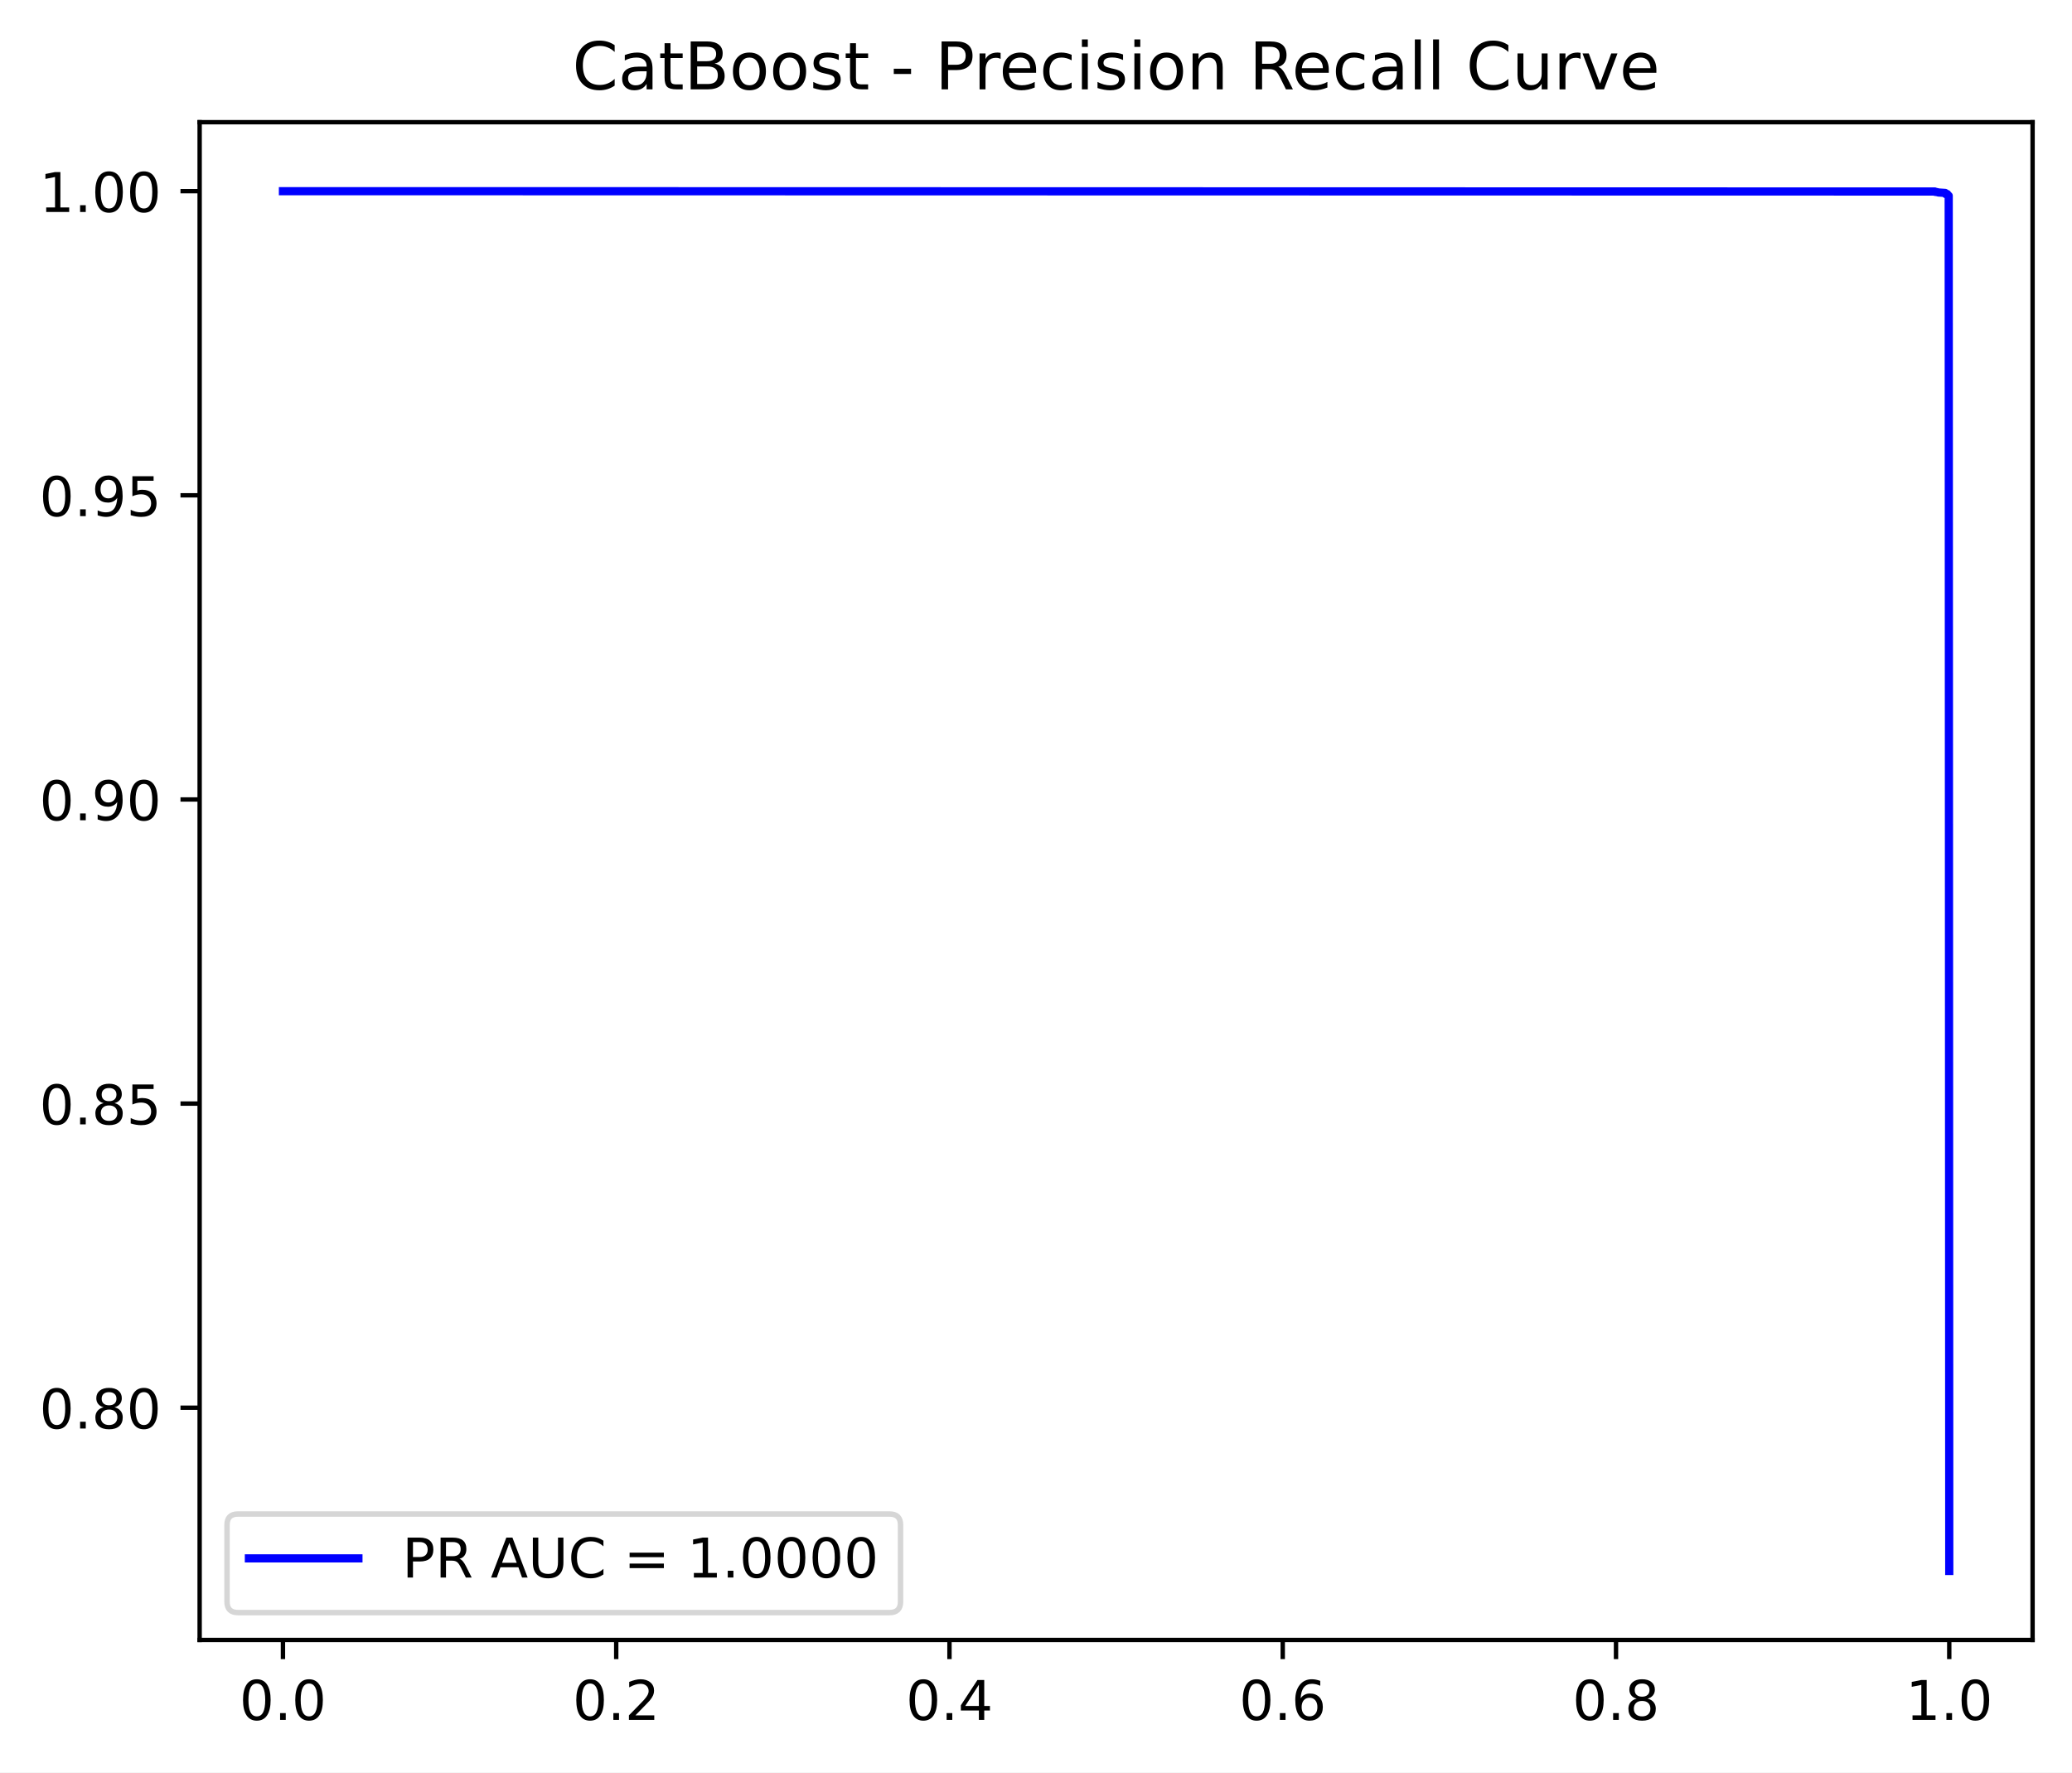
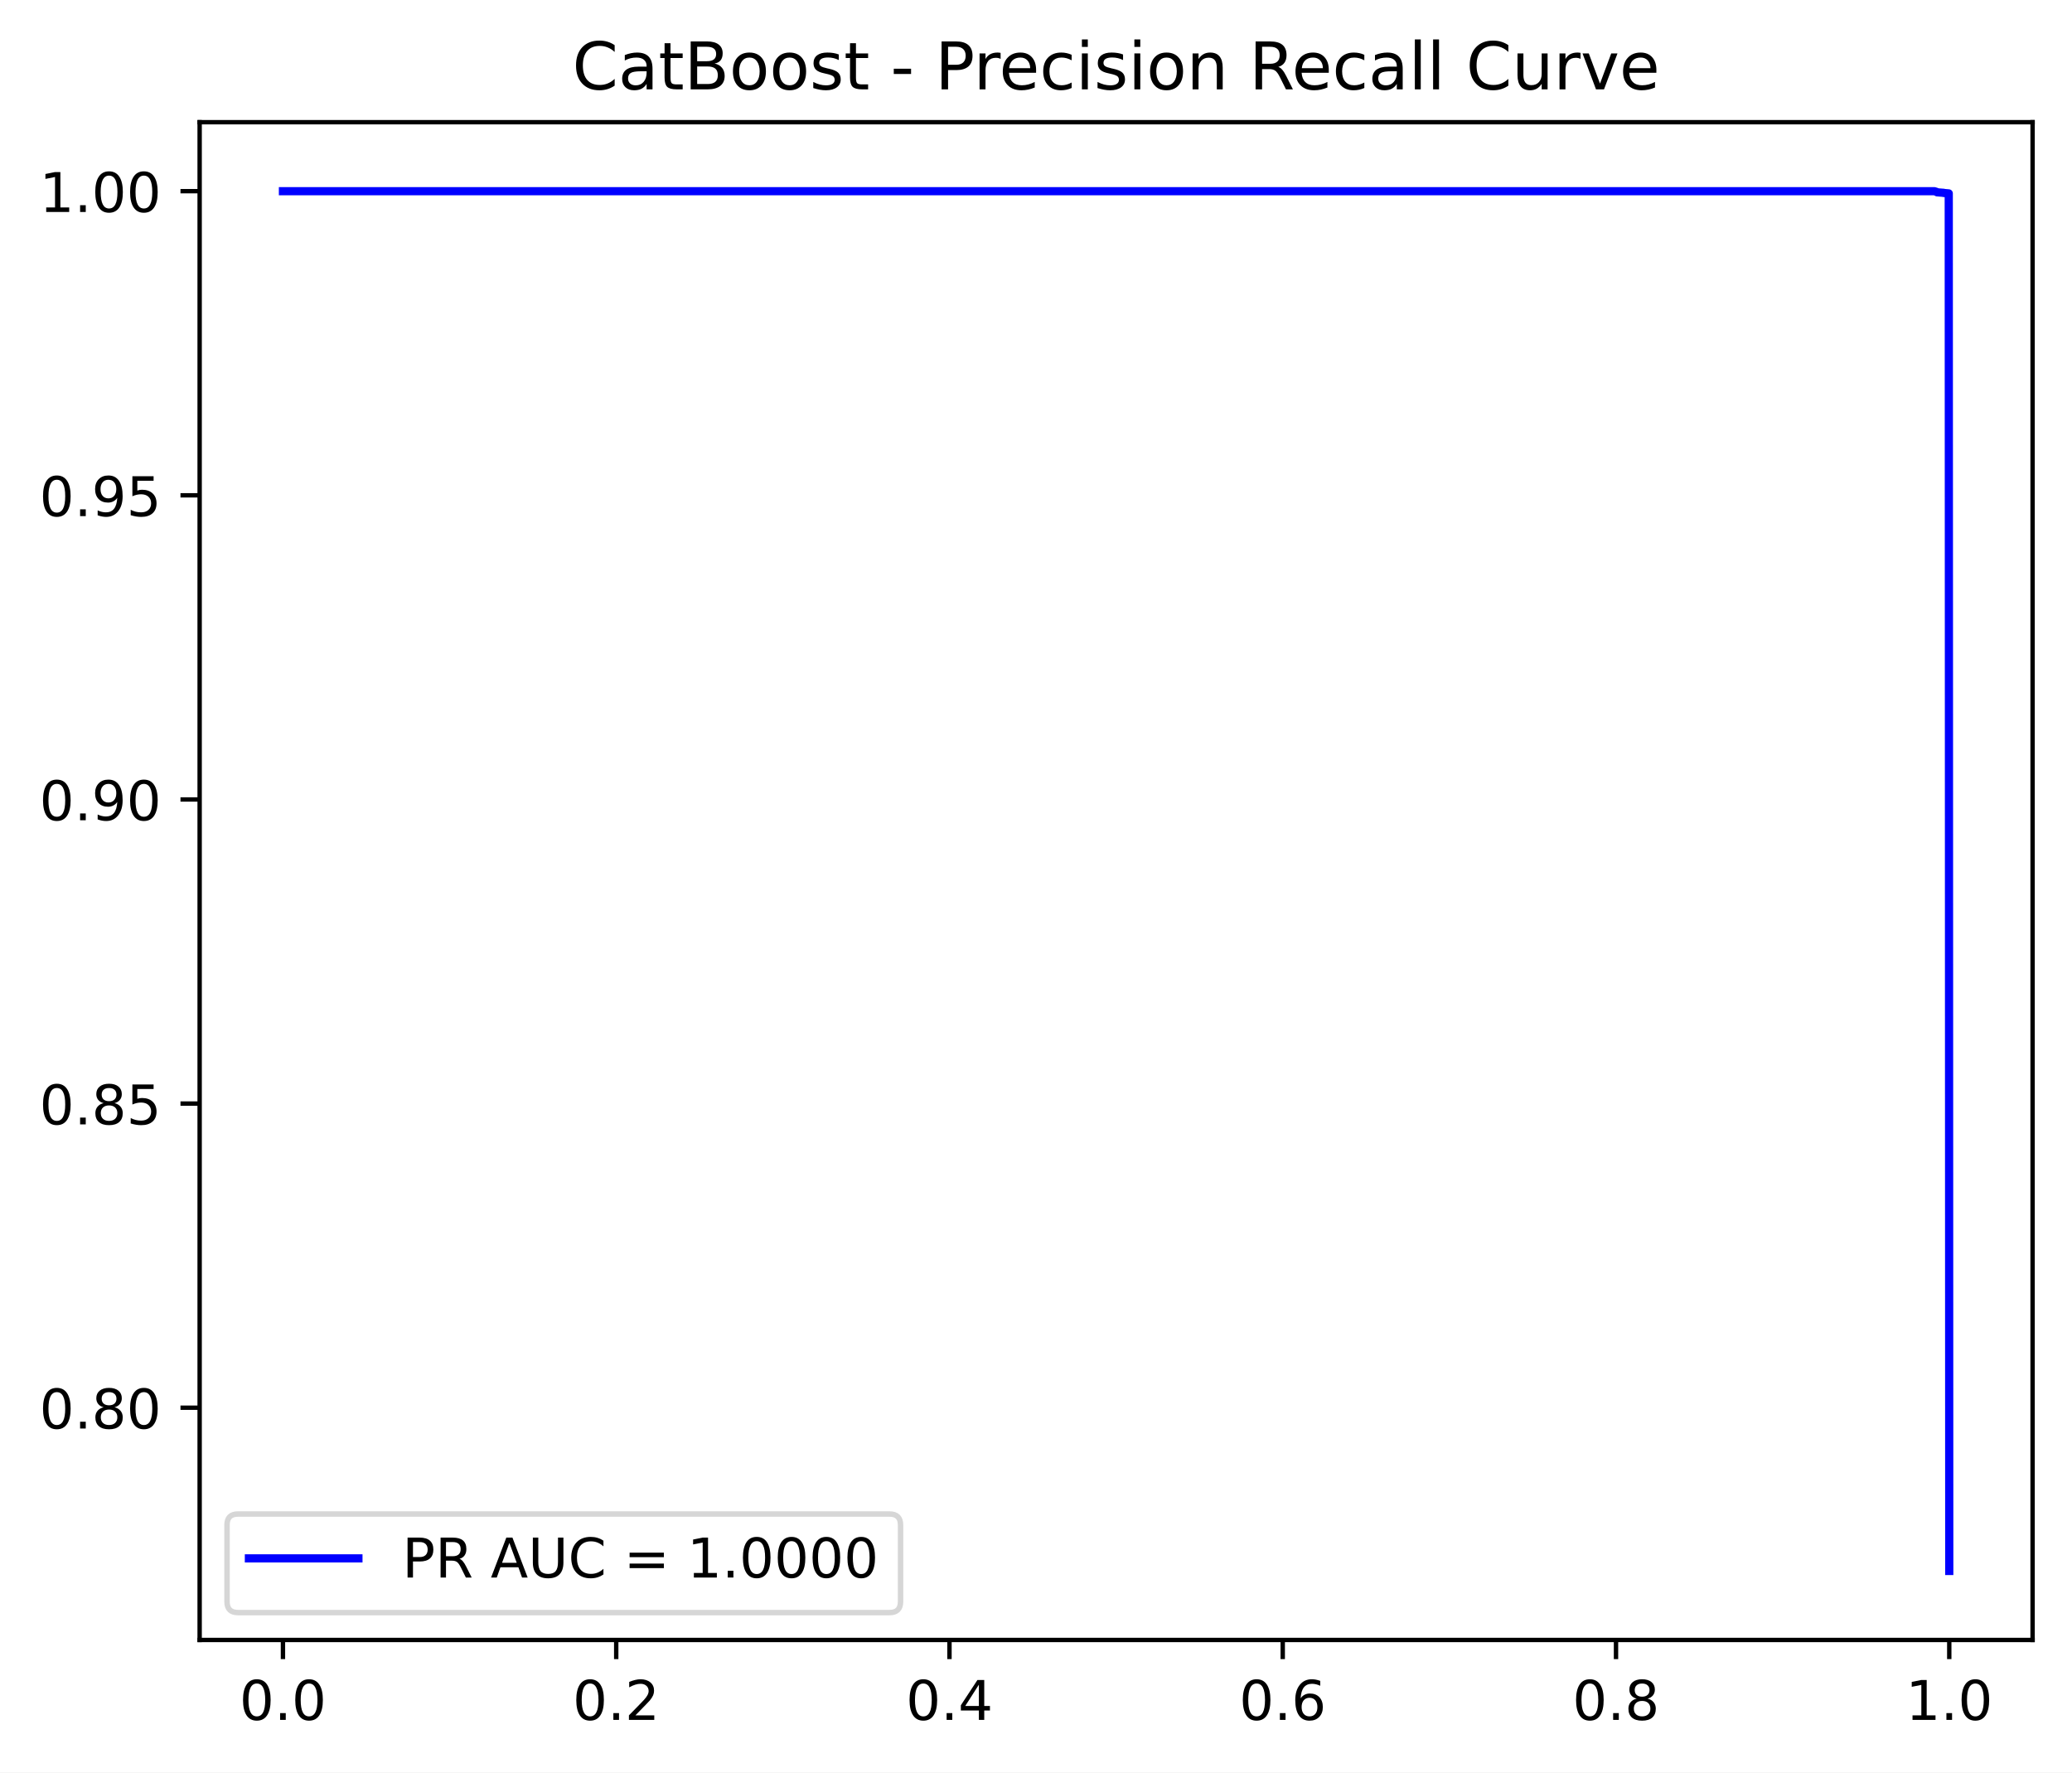
<svg xmlns="http://www.w3.org/2000/svg" xmlns:xlink="http://www.w3.org/1999/xlink" width="378.466pt" height="323.718pt" viewBox="0 0 378.466 323.718" version="1.1">
  <defs>
    <style type="text/css">*{stroke-linejoin: round; stroke-linecap: butt}</style>
  </defs>
  <g id="figure_1">
    <g id="patch_1">
      <path d="M 0 323.718  L 378.466 323.718  L 378.466 0  L 0 0  z " style="fill: #ffffff" />
    </g>
    <g id="axes_1">
      <g id="patch_2">
        <path d="M 36.466 299.518  L 371.266 299.518  L 371.266 22.318  L 36.466 22.318  z " style="fill: #ffffff" />
      </g>
      <g id="matplotlib.axis_1">
        <g id="xtick_1">
          <g id="line2d_1">
            <defs>
-               <path id="m4a323b9f87" d="M 0 0  L 0 3.5  " style="stroke: #000000; stroke-width: 0.8" />
+               <path id="m949951bcb1" d="M 0 0  L 0 3.5  " style="stroke: #000000; stroke-width: 0.8" />
            </defs>
            <g>
-               <use xlink:href="#m4a323b9f87" x="51.684" y="299.518" style="stroke: #000000; stroke-width: 0.8" />
+               <use xlink:href="#m949951bcb1" x="51.684" y="299.518" style="stroke: #000000; stroke-width: 0.8" />
            </g>
          </g>
          <g id="text_1">
            <g transform="translate(43.73224 314.1158) scale(0.1 -0.1)">
              <defs>
                <path id="DejaVuSans-13" d="M 2034 4250  Q 1547 4250 1301 3770  Q 1056 3291 1056 2328  Q 1056 1369 1301 889  Q 1547 409 2034 409  Q 2525 409 2770 889  Q 3016 1369 3016 2328  Q 3016 3291 2770 3770  Q 2525 4250 2034 4250  z M 2034 4750  Q 2819 4750 3233 4129  Q 3647 3509 3647 2328  Q 3647 1150 3233 529  Q 2819 -91 2034 -91  Q 1250 -91 836 529  Q 422 1150 422 2328  Q 422 3509 836 4129  Q 1250 4750 2034 4750  z " transform="scale(0.015625)" />
                <path id="DejaVuSans-11" d="M 684 794  L 1344 794  L 1344 0  L 684 0  L 684 794  z " transform="scale(0.015625)" />
              </defs>
              <use xlink:href="#DejaVuSans-13" />
              <use xlink:href="#DejaVuSans-11" transform="translate(63.625 0)" />
              <use xlink:href="#DejaVuSans-13" transform="translate(95.40625 0)" />
            </g>
          </g>
        </g>
        <g id="xtick_2">
          <g id="line2d_2">
            <g>
-               <use xlink:href="#m4a323b9f87" x="112.557" y="299.518" style="stroke: #000000; stroke-width: 0.8" />
+               <use xlink:href="#m949951bcb1" x="112.557" y="299.518" style="stroke: #000000; stroke-width: 0.8" />
            </g>
          </g>
          <g id="text_2">
            <g transform="translate(104.605 314.1158) scale(0.1 -0.1)">
              <defs>
                <path id="DejaVuSans-15" d="M 1228 531  L 3431 531  L 3431 0  L 469 0  L 469 531  Q 828 903 1448 1529  Q 2069 2156 2228 2338  Q 2531 2678 2651 2914  Q 2772 3150 2772 3378  Q 2772 3750 2511 3984  Q 2250 4219 1831 4219  Q 1534 4219 1204 4116  Q 875 4013 500 3803  L 500 4441  Q 881 4594 1212 4672  Q 1544 4750 1819 4750  Q 2544 4750 2975 4387  Q 3406 4025 3406 3419  Q 3406 3131 3298 2873  Q 3191 2616 2906 2266  Q 2828 2175 2409 1742  Q 1991 1309 1228 531  z " transform="scale(0.015625)" />
              </defs>
              <use xlink:href="#DejaVuSans-13" />
              <use xlink:href="#DejaVuSans-11" transform="translate(63.625 0)" />
              <use xlink:href="#DejaVuSans-15" transform="translate(95.40625 0)" />
            </g>
          </g>
        </g>
        <g id="xtick_3">
          <g id="line2d_3">
            <g>
-               <use xlink:href="#m4a323b9f87" x="173.429" y="299.518" style="stroke: #000000; stroke-width: 0.8" />
+               <use xlink:href="#m949951bcb1" x="173.429" y="299.518" style="stroke: #000000; stroke-width: 0.8" />
            </g>
          </g>
          <g id="text_3">
            <g transform="translate(165.4777 314.1158) scale(0.1 -0.1)">
              <defs>
                <path id="DejaVuSans-17" d="M 2419 4116  L 825 1625  L 2419 1625  L 2419 4116  z M 2253 4666  L 3047 4666  L 3047 1625  L 3713 1625  L 3713 1100  L 3047 1100  L 3047 0  L 2419 0  L 2419 1100  L 313 1100  L 313 1709  L 2253 4666  z " transform="scale(0.015625)" />
              </defs>
              <use xlink:href="#DejaVuSans-13" />
              <use xlink:href="#DejaVuSans-11" transform="translate(63.625 0)" />
              <use xlink:href="#DejaVuSans-17" transform="translate(95.40625 0)" />
            </g>
          </g>
        </g>
        <g id="xtick_4">
          <g id="line2d_4">
            <g>
-               <use xlink:href="#m4a323b9f87" x="234.302" y="299.518" style="stroke: #000000; stroke-width: 0.8" />
+               <use xlink:href="#m949951bcb1" x="234.302" y="299.518" style="stroke: #000000; stroke-width: 0.8" />
            </g>
          </g>
          <g id="text_4">
            <g transform="translate(226.3504 314.1158) scale(0.1 -0.1)">
              <defs>
                <path id="DejaVuSans-19" d="M 2113 2584  Q 1688 2584 1439 2293  Q 1191 2003 1191 1497  Q 1191 994 1439 701  Q 1688 409 2113 409  Q 2538 409 2786 701  Q 3034 994 3034 1497  Q 3034 2003 2786 2293  Q 2538 2584 2113 2584  z M 3366 4563  L 3366 3988  Q 3128 4100 2886 4159  Q 2644 4219 2406 4219  Q 1781 4219 1451 3797  Q 1122 3375 1075 2522  Q 1259 2794 1537 2939  Q 1816 3084 2150 3084  Q 2853 3084 3261 2657  Q 3669 2231 3669 1497  Q 3669 778 3244 343  Q 2819 -91 2113 -91  Q 1303 -91 875 529  Q 447 1150 447 2328  Q 447 3434 972 4092  Q 1497 4750 2381 4750  Q 2619 4750 2861 4703  Q 3103 4656 3366 4563  z " transform="scale(0.015625)" />
              </defs>
              <use xlink:href="#DejaVuSans-13" />
              <use xlink:href="#DejaVuSans-11" transform="translate(63.625 0)" />
              <use xlink:href="#DejaVuSans-19" transform="translate(95.40625 0)" />
            </g>
          </g>
        </g>
        <g id="xtick_5">
          <g id="line2d_5">
            <g>
-               <use xlink:href="#m4a323b9f87" x="295.175" y="299.518" style="stroke: #000000; stroke-width: 0.8" />
+               <use xlink:href="#m949951bcb1" x="295.175" y="299.518" style="stroke: #000000; stroke-width: 0.8" />
            </g>
          </g>
          <g id="text_5">
            <g transform="translate(287.2232 314.1158) scale(0.1 -0.1)">
              <defs>
                <path id="DejaVuSans-1b" d="M 2034 2216  Q 1584 2216 1326 1975  Q 1069 1734 1069 1313  Q 1069 891 1326 650  Q 1584 409 2034 409  Q 2484 409 2743 651  Q 3003 894 3003 1313  Q 3003 1734 2745 1975  Q 2488 2216 2034 2216  z M 1403 2484  Q 997 2584 770 2862  Q 544 3141 544 3541  Q 544 4100 942 4425  Q 1341 4750 2034 4750  Q 2731 4750 3128 4425  Q 3525 4100 3525 3541  Q 3525 3141 3298 2862  Q 3072 2584 2669 2484  Q 3125 2378 3379 2068  Q 3634 1759 3634 1313  Q 3634 634 3220 271  Q 2806 -91 2034 -91  Q 1263 -91 848 271  Q 434 634 434 1313  Q 434 1759 690 2068  Q 947 2378 1403 2484  z M 1172 3481  Q 1172 3119 1398 2916  Q 1625 2713 2034 2713  Q 2441 2713 2670 2916  Q 2900 3119 2900 3481  Q 2900 3844 2670 4047  Q 2441 4250 2034 4250  Q 1625 4250 1398 4047  Q 1172 3844 1172 3481  z " transform="scale(0.015625)" />
              </defs>
              <use xlink:href="#DejaVuSans-13" />
              <use xlink:href="#DejaVuSans-11" transform="translate(63.625 0)" />
              <use xlink:href="#DejaVuSans-1b" transform="translate(95.40625 0)" />
            </g>
          </g>
        </g>
        <g id="xtick_6">
          <g id="line2d_6">
            <g>
-               <use xlink:href="#m4a323b9f87" x="356.047" y="299.518" style="stroke: #000000; stroke-width: 0.8" />
+               <use xlink:href="#m949951bcb1" x="356.047" y="299.518" style="stroke: #000000; stroke-width: 0.8" />
            </g>
          </g>
          <g id="text_6">
            <g transform="translate(348.0959 314.1158) scale(0.1 -0.1)">
              <defs>
                <path id="DejaVuSans-14" d="M 794 531  L 1825 531  L 1825 4091  L 703 3866  L 703 4441  L 1819 4666  L 2450 4666  L 2450 531  L 3481 531  L 3481 0  L 794 0  L 794 531  z " transform="scale(0.015625)" />
              </defs>
              <use xlink:href="#DejaVuSans-14" />
              <use xlink:href="#DejaVuSans-11" transform="translate(63.625 0)" />
              <use xlink:href="#DejaVuSans-13" transform="translate(95.40625 0)" />
            </g>
          </g>
        </g>
      </g>
      <g id="matplotlib.axis_2">
        <g id="ytick_1">
          <g id="line2d_7">
            <defs>
-               <path id="mcc12018ad9" d="M 0 0  L -3.5 0  " style="stroke: #000000; stroke-width: 0.8" />
+               <path id="m2747d0a7ec" d="M 0 0  L -3.5 0  " style="stroke: #000000; stroke-width: 0.8" />
            </defs>
            <g>
-               <use xlink:href="#mcc12018ad9" x="36.466" y="257.101" style="stroke: #000000; stroke-width: 0.8" />
+               <use xlink:href="#m2747d0a7ec" x="36.466" y="257.101" style="stroke: #000000; stroke-width: 0.8" />
            </g>
          </g>
          <g id="text_7">
            <g transform="translate(7.2 260.9) scale(0.1 -0.1)">
              <use xlink:href="#DejaVuSans-13" />
              <use xlink:href="#DejaVuSans-11" transform="translate(63.625 0)" />
              <use xlink:href="#DejaVuSans-1b" transform="translate(95.40625 0)" />
              <use xlink:href="#DejaVuSans-13" transform="translate(159.0312 0)" />
            </g>
          </g>
        </g>
        <g id="ytick_2">
          <g id="line2d_8">
            <g>
-               <use xlink:href="#mcc12018ad9" x="36.466" y="201.555" style="stroke: #000000; stroke-width: 0.8" />
+               <use xlink:href="#m2747d0a7ec" x="36.466" y="201.555" style="stroke: #000000; stroke-width: 0.8" />
            </g>
          </g>
          <g id="text_8">
            <g transform="translate(7.2 205.3542) scale(0.1 -0.1)">
              <defs>
                <path id="DejaVuSans-18" d="M 691 4666  L 3169 4666  L 3169 4134  L 1269 4134  L 1269 2991  Q 1406 3038 1543 3061  Q 1681 3084 1819 3084  Q 2600 3084 3056 2656  Q 3513 2228 3513 1497  Q 3513 744 3044 326  Q 2575 -91 1722 -91  Q 1428 -91 1123 -41  Q 819 9 494 109  L 494 744  Q 775 591 1075 516  Q 1375 441 1709 441  Q 2250 441 2565 725  Q 2881 1009 2881 1497  Q 2881 1984 2565 2268  Q 2250 2553 1709 2553  Q 1456 2553 1204 2497  Q 953 2441 691 2322  L 691 4666  z " transform="scale(0.015625)" />
              </defs>
              <use xlink:href="#DejaVuSans-13" />
              <use xlink:href="#DejaVuSans-11" transform="translate(63.625 0)" />
              <use xlink:href="#DejaVuSans-1b" transform="translate(95.40625 0)" />
              <use xlink:href="#DejaVuSans-18" transform="translate(159.0312 0)" />
            </g>
          </g>
        </g>
        <g id="ytick_3">
          <g id="line2d_9">
            <g>
-               <use xlink:href="#mcc12018ad9" x="36.466" y="146.01" style="stroke: #000000; stroke-width: 0.8" />
+               <use xlink:href="#m2747d0a7ec" x="36.466" y="146.01" style="stroke: #000000; stroke-width: 0.8" />
            </g>
          </g>
          <g id="text_9">
            <g transform="translate(7.2 149.8085) scale(0.1 -0.1)">
              <defs>
                <path id="DejaVuSans-1c" d="M 703 97  L 703 672  Q 941 559 1184 500  Q 1428 441 1663 441  Q 2288 441 2617 861  Q 2947 1281 2994 2138  Q 2813 1869 2534 1725  Q 2256 1581 1919 1581  Q 1219 1581 811 2004  Q 403 2428 403 3163  Q 403 3881 828 4315  Q 1253 4750 1959 4750  Q 2769 4750 3195 4129  Q 3622 3509 3622 2328  Q 3622 1225 3098 567  Q 2575 -91 1691 -91  Q 1453 -91 1209 -44  Q 966 3 703 97  z M 1959 2075  Q 2384 2075 2632 2365  Q 2881 2656 2881 3163  Q 2881 3666 2632 3958  Q 2384 4250 1959 4250  Q 1534 4250 1286 3958  Q 1038 3666 1038 3163  Q 1038 2656 1286 2365  Q 1534 2075 1959 2075  z " transform="scale(0.015625)" />
              </defs>
              <use xlink:href="#DejaVuSans-13" />
              <use xlink:href="#DejaVuSans-11" transform="translate(63.625 0)" />
              <use xlink:href="#DejaVuSans-1c" transform="translate(95.40625 0)" />
              <use xlink:href="#DejaVuSans-13" transform="translate(159.0312 0)" />
            </g>
          </g>
        </g>
        <g id="ytick_4">
          <g id="line2d_10">
            <g>
-               <use xlink:href="#mcc12018ad9" x="36.466" y="90.464" style="stroke: #000000; stroke-width: 0.8" />
+               <use xlink:href="#m2747d0a7ec" x="36.466" y="90.464" style="stroke: #000000; stroke-width: 0.8" />
            </g>
          </g>
          <g id="text_10">
            <g transform="translate(7.2 94.26271) scale(0.1 -0.1)">
              <use xlink:href="#DejaVuSans-13" />
              <use xlink:href="#DejaVuSans-11" transform="translate(63.625 0)" />
              <use xlink:href="#DejaVuSans-1c" transform="translate(95.40625 0)" />
              <use xlink:href="#DejaVuSans-18" transform="translate(159.0312 0)" />
            </g>
          </g>
        </g>
        <g id="ytick_5">
          <g id="line2d_11">
            <g>
-               <use xlink:href="#mcc12018ad9" x="36.466" y="34.918" style="stroke: #000000; stroke-width: 0.8" />
+               <use xlink:href="#m2747d0a7ec" x="36.466" y="34.918" style="stroke: #000000; stroke-width: 0.8" />
            </g>
          </g>
          <g id="text_11">
            <g transform="translate(7.2 38.71695) scale(0.1 -0.1)">
              <use xlink:href="#DejaVuSans-14" />
              <use xlink:href="#DejaVuSans-11" transform="translate(63.625 0)" />
              <use xlink:href="#DejaVuSans-13" transform="translate(95.40625 0)" />
              <use xlink:href="#DejaVuSans-13" transform="translate(159.0312 0)" />
            </g>
          </g>
        </g>
      </g>
      <g id="line2d_12">
-         <path d="M 356.047 286.918  L 355.945 35.751  L 355.937 35.751  L 355.74 35.666  L 355.67 35.436  L 355.63 35.436  L 355.386 35.436  L 355.386 35.35  L 355.299 35.235  L 354.008 35.15  L 353.882 35.092  L 353.418 35.034  L 353.418 35.005  L 353.418 34.976  L 353.308 34.976  L 78.287 34.918  L 51.684 34.918  L 51.684 34.918  " clip-path="url(#p8735fc1709)" style="fill: none; stroke: #0000ff; stroke-width: 1.5; stroke-linecap: square" />
+         <path d="M 356.047 286.918  L 355.953 35.32  L 355.937 35.32  L 354.992 35.235  L 354.992 35.206  L 354.906 35.207  L 353.819 35.121  L 353.717 35.034  L 353.709 35.034  L 353.418 34.947  L 353.3 34.918  L 51.684 34.918  L 51.684 34.918  " clip-path="url(#pf22ecb7c79)" style="fill: none; stroke: #0000ff; stroke-width: 1.5; stroke-linecap: square" />
      </g>
      <g id="patch_3">
        <path d="M 36.466 299.518  L 36.466 22.318  " style="fill: none; stroke: #000000; stroke-width: 0.8; stroke-linejoin: miter; stroke-linecap: square" />
      </g>
      <g id="patch_4">
        <path d="M 371.266 299.518  L 371.266 22.318  " style="fill: none; stroke: #000000; stroke-width: 0.8; stroke-linejoin: miter; stroke-linecap: square" />
      </g>
      <g id="patch_5">
        <path d="M 36.466 299.518  L 371.266 299.518  " style="fill: none; stroke: #000000; stroke-width: 0.8; stroke-linejoin: miter; stroke-linecap: square" />
      </g>
      <g id="patch_6">
        <path d="M 36.466 22.318  L 371.266 22.318  " style="fill: none; stroke: #000000; stroke-width: 0.8; stroke-linejoin: miter; stroke-linecap: square" />
      </g>
      <g id="text_12">
        <g transform="translate(104.5431 16.31812) scale(0.12 -0.12)">
          <defs>
            <path id="DejaVuSans-26" d="M 4122 4306  L 4122 3641  Q 3803 3938 3442 4084  Q 3081 4231 2675 4231  Q 1875 4231 1450 3742  Q 1025 3253 1025 2328  Q 1025 1406 1450 917  Q 1875 428 2675 428  Q 3081 428 3442 575  Q 3803 722 4122 1019  L 4122 359  Q 3791 134 3420 21  Q 3050 -91 2638 -91  Q 1578 -91 968 557  Q 359 1206 359 2328  Q 359 3453 968 4101  Q 1578 4750 2638 4750  Q 3056 4750 3426 4639  Q 3797 4528 4122 4306  z " transform="scale(0.015625)" />
            <path id="DejaVuSans-44" d="M 2194 1759  Q 1497 1759 1228 1600  Q 959 1441 959 1056  Q 959 750 1161 570  Q 1363 391 1709 391  Q 2188 391 2477 730  Q 2766 1069 2766 1631  L 2766 1759  L 2194 1759  z M 3341 1997  L 3341 0  L 2766 0  L 2766 531  Q 2569 213 2275 61  Q 1981 -91 1556 -91  Q 1019 -91 701 211  Q 384 513 384 1019  Q 384 1609 779 1909  Q 1175 2209 1959 2209  L 2766 2209  L 2766 2266  Q 2766 2663 2505 2880  Q 2244 3097 1772 3097  Q 1472 3097 1187 3025  Q 903 2953 641 2809  L 641 3341  Q 956 3463 1253 3523  Q 1550 3584 1831 3584  Q 2591 3584 2966 3190  Q 3341 2797 3341 1997  z " transform="scale(0.015625)" />
            <path id="DejaVuSans-57" d="M 1172 4494  L 1172 3500  L 2356 3500  L 2356 3053  L 1172 3053  L 1172 1153  Q 1172 725 1289 603  Q 1406 481 1766 481  L 2356 481  L 2356 0  L 1766 0  Q 1100 0 847 248  Q 594 497 594 1153  L 594 3053  L 172 3053  L 172 3500  L 594 3500  L 594 4494  L 1172 4494  z " transform="scale(0.015625)" />
            <path id="DejaVuSans-25" d="M 1259 2228  L 1259 519  L 2272 519  Q 2781 519 3026 730  Q 3272 941 3272 1375  Q 3272 1813 3026 2020  Q 2781 2228 2272 2228  L 1259 2228  z M 1259 4147  L 1259 2741  L 2194 2741  Q 2656 2741 2882 2914  Q 3109 3088 3109 3444  Q 3109 3797 2882 3972  Q 2656 4147 2194 4147  L 1259 4147  z M 628 4666  L 2241 4666  Q 2963 4666 3353 4366  Q 3744 4066 3744 3513  Q 3744 3084 3544 2831  Q 3344 2578 2956 2516  Q 3422 2416 3680 2098  Q 3938 1781 3938 1306  Q 3938 681 3513 340  Q 3088 0 2303 0  L 628 0  L 628 4666  z " transform="scale(0.015625)" />
            <path id="DejaVuSans-52" d="M 1959 3097  Q 1497 3097 1228 2736  Q 959 2375 959 1747  Q 959 1119 1226 758  Q 1494 397 1959 397  Q 2419 397 2687 759  Q 2956 1122 2956 1747  Q 2956 2369 2687 2733  Q 2419 3097 1959 3097  z M 1959 3584  Q 2709 3584 3137 3096  Q 3566 2609 3566 1747  Q 3566 888 3137 398  Q 2709 -91 1959 -91  Q 1206 -91 779 398  Q 353 888 353 1747  Q 353 2609 779 3096  Q 1206 3584 1959 3584  z " transform="scale(0.015625)" />
            <path id="DejaVuSans-56" d="M 2834 3397  L 2834 2853  Q 2591 2978 2328 3040  Q 2066 3103 1784 3103  Q 1356 3103 1142 2972  Q 928 2841 928 2578  Q 928 2378 1081 2264  Q 1234 2150 1697 2047  L 1894 2003  Q 2506 1872 2764 1633  Q 3022 1394 3022 966  Q 3022 478 2636 193  Q 2250 -91 1575 -91  Q 1294 -91 989 -36  Q 684 19 347 128  L 347 722  Q 666 556 975 473  Q 1284 391 1588 391  Q 1994 391 2212 530  Q 2431 669 2431 922  Q 2431 1156 2273 1281  Q 2116 1406 1581 1522  L 1381 1569  Q 847 1681 609 1914  Q 372 2147 372 2553  Q 372 3047 722 3315  Q 1072 3584 1716 3584  Q 2034 3584 2315 3537  Q 2597 3491 2834 3397  z " transform="scale(0.015625)" />
            <path id="DejaVuSans-3" transform="scale(0.015625)" />
            <path id="DejaVuSans-10" d="M 313 2009  L 1997 2009  L 1997 1497  L 313 1497  L 313 2009  z " transform="scale(0.015625)" />
            <path id="DejaVuSans-33" d="M 1259 4147  L 1259 2394  L 2053 2394  Q 2494 2394 2734 2622  Q 2975 2850 2975 3272  Q 2975 3691 2734 3919  Q 2494 4147 2053 4147  L 1259 4147  z M 628 4666  L 2053 4666  Q 2838 4666 3239 4311  Q 3641 3956 3641 3272  Q 3641 2581 3239 2228  Q 2838 1875 2053 1875  L 1259 1875  L 1259 0  L 628 0  L 628 4666  z " transform="scale(0.015625)" />
            <path id="DejaVuSans-55" d="M 2631 2963  Q 2534 3019 2420 3045  Q 2306 3072 2169 3072  Q 1681 3072 1420 2755  Q 1159 2438 1159 1844  L 1159 0  L 581 0  L 581 3500  L 1159 3500  L 1159 2956  Q 1341 3275 1631 3429  Q 1922 3584 2338 3584  Q 2397 3584 2469 3576  Q 2541 3569 2628 3553  L 2631 2963  z " transform="scale(0.015625)" />
            <path id="DejaVuSans-48" d="M 3597 1894  L 3597 1613  L 953 1613  Q 991 1019 1311 708  Q 1631 397 2203 397  Q 2534 397 2845 478  Q 3156 559 3463 722  L 3463 178  Q 3153 47 2828 -22  Q 2503 -91 2169 -91  Q 1331 -91 842 396  Q 353 884 353 1716  Q 353 2575 817 3079  Q 1281 3584 2069 3584  Q 2775 3584 3186 3129  Q 3597 2675 3597 1894  z M 3022 2063  Q 3016 2534 2758 2815  Q 2500 3097 2075 3097  Q 1594 3097 1305 2825  Q 1016 2553 972 2059  L 3022 2063  z " transform="scale(0.015625)" />
            <path id="DejaVuSans-46" d="M 3122 3366  L 3122 2828  Q 2878 2963 2633 3030  Q 2388 3097 2138 3097  Q 1578 3097 1268 2742  Q 959 2388 959 1747  Q 959 1106 1268 751  Q 1578 397 2138 397  Q 2388 397 2633 464  Q 2878 531 3122 666  L 3122 134  Q 2881 22 2623 -34  Q 2366 -91 2075 -91  Q 1284 -91 818 406  Q 353 903 353 1747  Q 353 2603 823 3093  Q 1294 3584 2113 3584  Q 2378 3584 2631 3529  Q 2884 3475 3122 3366  z " transform="scale(0.015625)" />
            <path id="DejaVuSans-4c" d="M 603 3500  L 1178 3500  L 1178 0  L 603 0  L 603 3500  z M 603 4863  L 1178 4863  L 1178 4134  L 603 4134  L 603 4863  z " transform="scale(0.015625)" />
            <path id="DejaVuSans-51" d="M 3513 2113  L 3513 0  L 2938 0  L 2938 2094  Q 2938 2591 2744 2837  Q 2550 3084 2163 3084  Q 1697 3084 1428 2787  Q 1159 2491 1159 1978  L 1159 0  L 581 0  L 581 3500  L 1159 3500  L 1159 2956  Q 1366 3272 1645 3428  Q 1925 3584 2291 3584  Q 2894 3584 3203 3211  Q 3513 2838 3513 2113  z " transform="scale(0.015625)" />
            <path id="DejaVuSans-35" d="M 2841 2188  Q 3044 2119 3236 1894  Q 3428 1669 3622 1275  L 4263 0  L 3584 0  L 2988 1197  Q 2756 1666 2539 1819  Q 2322 1972 1947 1972  L 1259 1972  L 1259 0  L 628 0  L 628 4666  L 2053 4666  Q 2853 4666 3247 4331  Q 3641 3997 3641 3322  Q 3641 2881 3436 2590  Q 3231 2300 2841 2188  z M 1259 4147  L 1259 2491  L 2053 2491  Q 2509 2491 2742 2702  Q 2975 2913 2975 3322  Q 2975 3731 2742 3939  Q 2509 4147 2053 4147  L 1259 4147  z " transform="scale(0.015625)" />
            <path id="DejaVuSans-4f" d="M 603 4863  L 1178 4863  L 1178 0  L 603 0  L 603 4863  z " transform="scale(0.015625)" />
            <path id="DejaVuSans-58" d="M 544 1381  L 544 3500  L 1119 3500  L 1119 1403  Q 1119 906 1312 657  Q 1506 409 1894 409  Q 2359 409 2629 706  Q 2900 1003 2900 1516  L 2900 3500  L 3475 3500  L 3475 0  L 2900 0  L 2900 538  Q 2691 219 2414 64  Q 2138 -91 1772 -91  Q 1169 -91 856 284  Q 544 659 544 1381  z M 1991 3584  L 1991 3584  z " transform="scale(0.015625)" />
            <path id="DejaVuSans-59" d="M 191 3500  L 800 3500  L 1894 563  L 2988 3500  L 3597 3500  L 2284 0  L 1503 0  L 191 3500  z " transform="scale(0.015625)" />
          </defs>
          <use xlink:href="#DejaVuSans-26" />
          <use xlink:href="#DejaVuSans-44" transform="translate(69.82812 0)" />
          <use xlink:href="#DejaVuSans-57" transform="translate(131.1094 0)" />
          <use xlink:href="#DejaVuSans-25" transform="translate(170.3125 0)" />
          <use xlink:href="#DejaVuSans-52" transform="translate(238.9219 0)" />
          <use xlink:href="#DejaVuSans-52" transform="translate(300.1094 0)" />
          <use xlink:href="#DejaVuSans-56" transform="translate(361.2969 0)" />
          <use xlink:href="#DejaVuSans-57" transform="translate(413.3906 0)" />
          <use xlink:href="#DejaVuSans-3" transform="translate(452.5938 0)" />
          <use xlink:href="#DejaVuSans-10" transform="translate(484.375 0)" />
          <use xlink:href="#DejaVuSans-3" transform="translate(520.4531 0)" />
          <use xlink:href="#DejaVuSans-33" transform="translate(552.2344 0)" />
          <use xlink:href="#DejaVuSans-55" transform="translate(610.7812 0)" />
          <use xlink:href="#DejaVuSans-48" transform="translate(649.6875 0)" />
          <use xlink:href="#DejaVuSans-46" transform="translate(711.2188 0)" />
          <use xlink:href="#DejaVuSans-4c" transform="translate(766.2031 0)" />
          <use xlink:href="#DejaVuSans-56" transform="translate(793.9844 0)" />
          <use xlink:href="#DejaVuSans-4c" transform="translate(846.0781 0)" />
          <use xlink:href="#DejaVuSans-52" transform="translate(873.8594 0)" />
          <use xlink:href="#DejaVuSans-51" transform="translate(935.0469 0)" />
          <use xlink:href="#DejaVuSans-3" transform="translate(998.4219 0)" />
          <use xlink:href="#DejaVuSans-35" transform="translate(1030.203 0)" />
          <use xlink:href="#DejaVuSans-48" transform="translate(1095.203 0)" />
          <use xlink:href="#DejaVuSans-46" transform="translate(1156.734 0)" />
          <use xlink:href="#DejaVuSans-44" transform="translate(1211.719 0)" />
          <use xlink:href="#DejaVuSans-4f" transform="translate(1273 0)" />
          <use xlink:href="#DejaVuSans-4f" transform="translate(1300.781 0)" />
          <use xlink:href="#DejaVuSans-3" transform="translate(1328.562 0)" />
          <use xlink:href="#DejaVuSans-26" transform="translate(1360.344 0)" />
          <use xlink:href="#DejaVuSans-58" transform="translate(1430.172 0)" />
          <use xlink:href="#DejaVuSans-55" transform="translate(1493.547 0)" />
          <use xlink:href="#DejaVuSans-59" transform="translate(1534.656 0)" />
          <use xlink:href="#DejaVuSans-48" transform="translate(1593.844 0)" />
        </g>
      </g>
      <g id="legend_1">
        <g id="patch_7">
          <path d="M 43.466 294.518  L 162.491 294.518  Q 164.491 294.518 164.491 292.518  L 164.491 278.517  Q 164.491 276.517 162.491 276.517  L 43.466 276.517  Q 41.466 276.517 41.466 278.517  L 41.466 292.518  Q 41.466 294.518 43.466 294.518  z " style="fill: #ffffff; opacity: 0.8; stroke: #cccccc; stroke-linejoin: miter" />
        </g>
        <g id="line2d_13">
          <path d="M 45.466 284.616  L 55.466 284.616  L 65.466 284.616  " style="fill: none; stroke: #0000ff; stroke-width: 1.5; stroke-linecap: square" />
        </g>
        <g id="text_13">
          <g transform="translate(73.46563 288.1158) scale(0.1 -0.1)">
            <defs>
              <path id="DejaVuSans-24" d="M 2188 4044  L 1331 1722  L 3047 1722  L 2188 4044  z M 1831 4666  L 2547 4666  L 4325 0  L 3669 0  L 3244 1197  L 1141 1197  L 716 0  L 50 0  L 1831 4666  z " transform="scale(0.015625)" />
              <path id="DejaVuSans-38" d="M 556 4666  L 1191 4666  L 1191 1831  Q 1191 1081 1462 751  Q 1734 422 2344 422  Q 2950 422 3222 751  Q 3494 1081 3494 1831  L 3494 4666  L 4128 4666  L 4128 1753  Q 4128 841 3676 375  Q 3225 -91 2344 -91  Q 1459 -91 1007 375  Q 556 841 556 1753  L 556 4666  z " transform="scale(0.015625)" />
              <path id="DejaVuSans-20" d="M 678 2906  L 4684 2906  L 4684 2381  L 678 2381  L 678 2906  z M 678 1631  L 4684 1631  L 4684 1100  L 678 1100  L 678 1631  z " transform="scale(0.015625)" />
            </defs>
            <use xlink:href="#DejaVuSans-33" />
            <use xlink:href="#DejaVuSans-35" transform="translate(60.29688 0)" />
            <use xlink:href="#DejaVuSans-3" transform="translate(129.7812 0)" />
            <use xlink:href="#DejaVuSans-24" transform="translate(161.5625 0)" />
            <use xlink:href="#DejaVuSans-38" transform="translate(229.9688 0)" />
            <use xlink:href="#DejaVuSans-26" transform="translate(303.1562 0)" />
            <use xlink:href="#DejaVuSans-3" transform="translate(372.9844 0)" />
            <use xlink:href="#DejaVuSans-20" transform="translate(404.7656 0)" />
            <use xlink:href="#DejaVuSans-3" transform="translate(488.5625 0)" />
            <use xlink:href="#DejaVuSans-14" transform="translate(520.3438 0)" />
            <use xlink:href="#DejaVuSans-11" transform="translate(583.9688 0)" />
            <use xlink:href="#DejaVuSans-13" transform="translate(615.75 0)" />
            <use xlink:href="#DejaVuSans-13" transform="translate(679.375 0)" />
            <use xlink:href="#DejaVuSans-13" transform="translate(743 0)" />
            <use xlink:href="#DejaVuSans-13" transform="translate(806.625 0)" />
          </g>
        </g>
      </g>
    </g>
  </g>
  <defs>
-     <clipPath id="p8735fc1709">
+     <clipPath id="pf22ecb7c79">
      <rect x="36.466" y="22.318" width="334.8" height="277.2" />
    </clipPath>
  </defs>
</svg>
